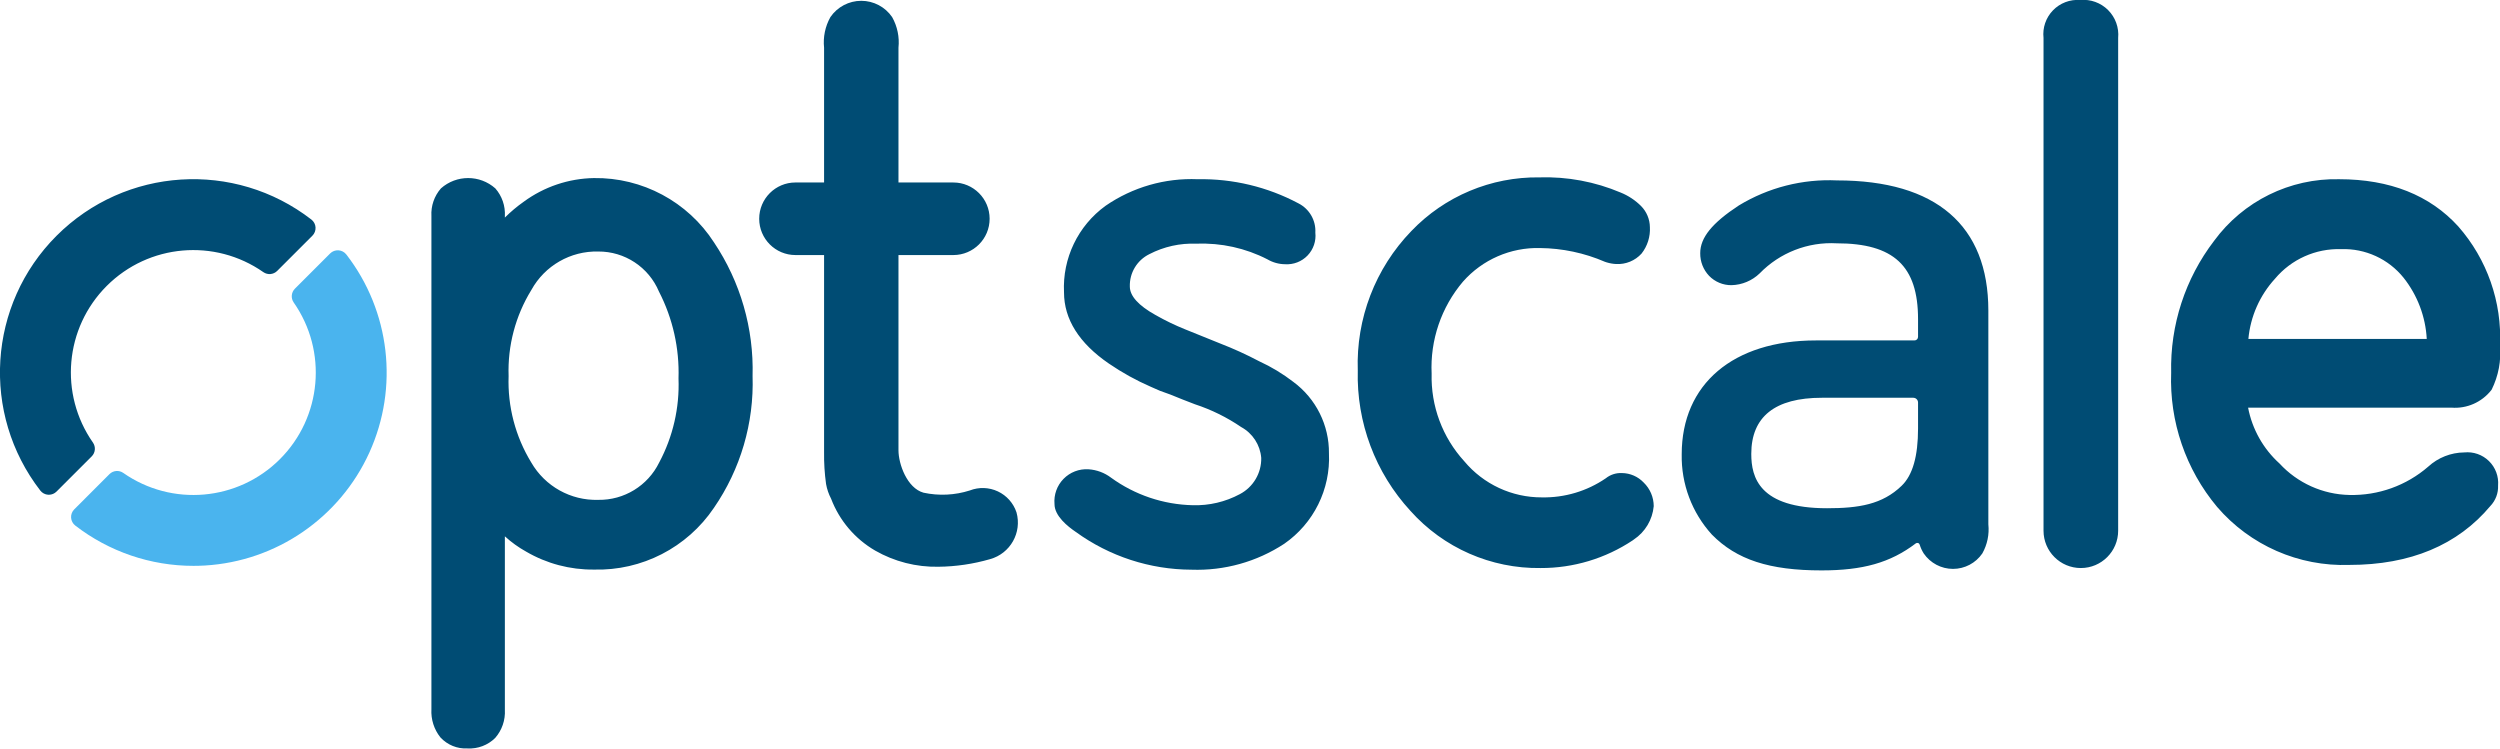
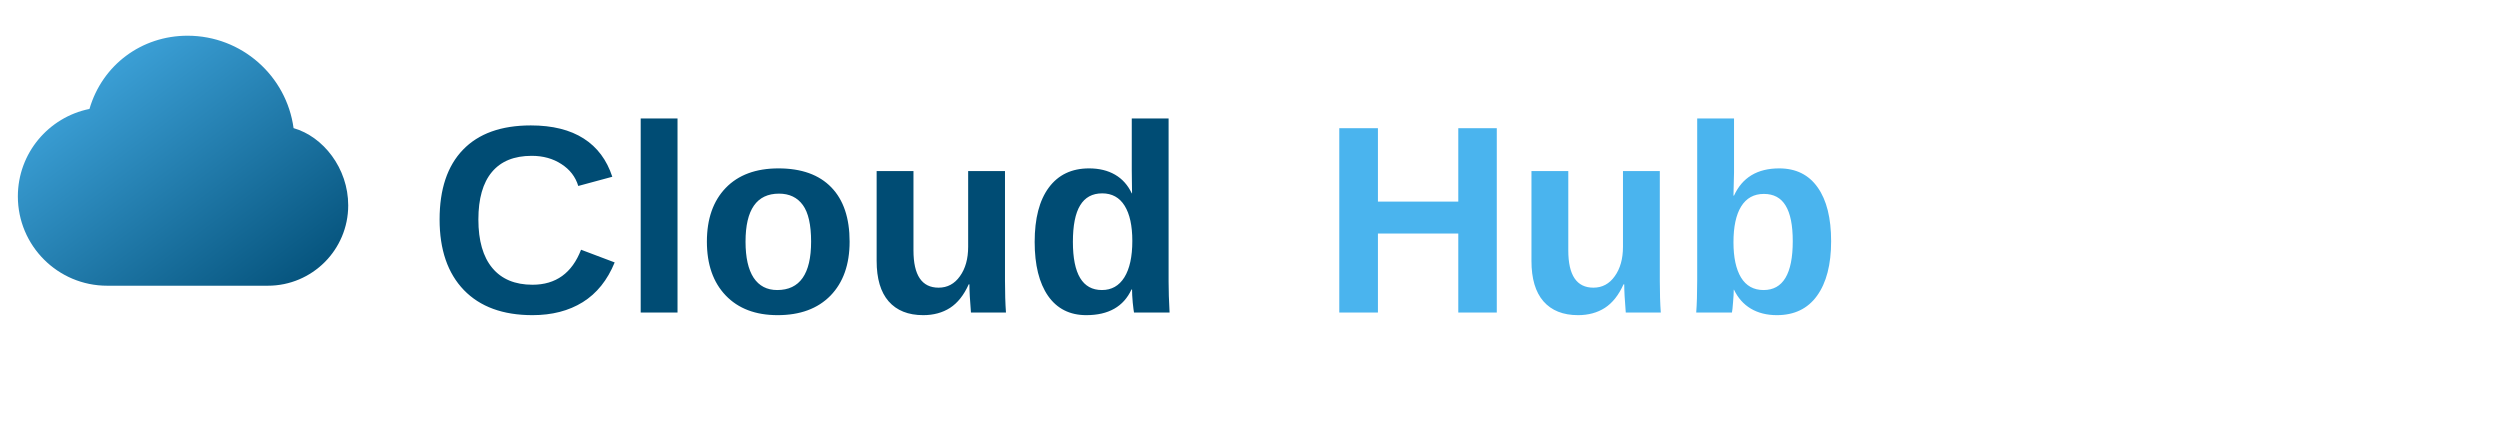
- <svg xmlns="http://www.w3.org/2000/svg" viewBox="0 0 197.83 59.225">
+ <svg xmlns="http://www.w3.org/2000/svg" viewBox="0 0 280 50">
  <defs>
-     <style>.a{fill:#004c74}</style>
+     <linearGradient id="cloudGrad" x1="0%" y1="0%" x2="100%" y2="100%">
+       <stop offset="0%" style="stop-color:#4AB4EE" />
+       <stop offset="100%" style="stop-color:#004C74" />
+     </linearGradient>
  </defs>
-   <path class="a" d="M102.346 30.221a13.904 13.904 0 0 0-2.703-1.633 29.272 29.272 0 0 0-3.094-1.41l-2.754-1.112a19.392 19.392 0 0 1-2.36-1.14c-1.346-.749-2.029-1.507-2.029-2.252a2.764 2.764 0 0 1 1.544-2.562 7.424 7.424 0 0 1 3.73-.828 11.286 11.286 0 0 1 5.614 1.238 2.805 2.805 0 0 0 1.4.387 2.26 2.26 0 0 0 2.392-2.5 2.445 2.445 0 0 0-1.338-2.317 16.305 16.305 0 0 0-7.969-1.91 11.979 11.979 0 0 0-7.292 2.102 7.977 7.977 0 0 0-3.29 6.847c0 2.126 1.194 4.023 3.546 5.636a20.023 20.023 0 0 0 3.321 1.839l.73.32.815.294c.664.274 1.312.53 1.95.771a14.494 14.494 0 0 1 3.654 1.8 3.063 3.063 0 0 1 1.591 2.442 3.165 3.165 0 0 1-1.695 2.87 7.412 7.412 0 0 1-3.725.876 11.443 11.443 0 0 1-6.462-2.178 3.318 3.318 0 0 0-1.787-.666 2.54 2.54 0 0 0-2.69 2.754c0 .942 1.044 1.77 1.691 2.208a15.68 15.68 0 0 0 9.149 2.984 12.566 12.566 0 0 0 7.333-2.046 8.239 8.239 0 0 0 3.545-7.157 6.944 6.944 0 0 0-2.817-5.657ZM145.37 14.276a13.742 13.742 0 0 0-7.775 1.984c-2.11 1.383-3.053 2.545-3.053 3.772a2.56 2.56 0 0 0 .7 1.794 2.436 2.436 0 0 0 1.775.74 3.326 3.326 0 0 0 2.23-.934 7.894 7.894 0 0 1 6.094-2.378c4.513 0 6.438 1.793 6.438 5.997v1.408a.28.28 0 0 1-.28.28h-7.8c-6.551 0-10.622 3.453-10.622 9.01a9.188 9.188 0 0 0 2.387 6.353c1.954 1.987 4.549 2.835 8.676 2.835 3.255 0 5.435-.599 7.459-2.137a.198.198 0 0 1 .31.102 2.926 2.926 0 0 0 .318.693 2.81 2.81 0 0 0 4.637.001 3.874 3.874 0 0 0 .478-2.306V24.576c0-6.738-4.14-10.3-11.972-10.3Zm6.032 17.2a.377.377 0 0 1 .377.377v2.045c0 2.21-.424 3.695-1.296 4.54-1.53 1.482-3.394 1.78-5.904 1.78-5.376 0-5.997-2.452-5.997-4.298 0-2.948 1.88-4.444 5.586-4.444ZM24.97 17.993a.854.854 0 0 0-.33-.62A15.29 15.29 0 0 0 3.19 38.82a.854.854 0 0 0 .622.33l.054.001a.854.854 0 0 0 .604-.25l2.788-2.787a.854.854 0 0 0 .096-1.093A9.685 9.685 0 0 1 20.84 21.535a.854.854 0 0 0 1.093-.096l2.788-2.788a.854.854 0 0 0 .248-.658Z" />
-   <path d="M34.192 26.27a.854.854 0 0 0-1.28-.082l-2.787 2.787a.854.854 0 0 0-.096 1.094 9.685 9.685 0 0 1-13.487 13.486.854.854 0 0 0-1.093.096l-2.787 2.788a.854.854 0 0 0 .08 1.28 15.293 15.293 0 0 0 9.359 3.19q.453 0 .909-.027a15.29 15.29 0 0 0 11.182-24.613Z" transform="translate(-6.787 -6.132)" style="fill:#4ab4ee" />
-   <path class="a" d="M56.501 19.182a11.126 11.126 0 0 0-9.508-5.091 9.655 9.655 0 0 0-5.542 1.867l-.01.007a11.53 11.53 0 0 0-1.49 1.252v-.121a3.063 3.063 0 0 0-.753-2.187 3.242 3.242 0 0 0-4.307 0 3.063 3.063 0 0 0-.752 2.187v39.026a3.278 3.278 0 0 0 .712 2.23 2.715 2.715 0 0 0 2.145.873 2.887 2.887 0 0 0 2.19-.83 3.113 3.113 0 0 0 .765-2.224V42.44a8.834 8.834 0 0 0 1.678 1.208 10.424 10.424 0 0 0 5.364 1.424 11.092 11.092 0 0 0 9.5-4.883 17.393 17.393 0 0 0 3.06-10.435 18.078 18.078 0 0 0-3.052-10.572ZM52.162 36.6a5.274 5.274 0 0 1-4.824 2.955 5.92 5.92 0 0 1-5.294-2.95l-.005-.009a12.28 12.28 0 0 1-1.792-6.842 12.195 12.195 0 0 1 1.792-6.794l.012-.02a5.883 5.883 0 0 1 5.287-3.037 5.176 5.176 0 0 1 4.804 3.164l.012.023a14.012 14.012 0 0 1 1.538 6.86 13.058 13.058 0 0 1-1.525 6.642Zm.192.11ZM130.067 38.184l-.003-.003a2.407 2.407 0 0 0-1.717-.747 1.9 1.9 0 0 0-1.282.417 8.661 8.661 0 0 1-5.05 1.508 7.959 7.959 0 0 1-6.147-2.862 9.877 9.877 0 0 1-2.58-6.928 10.5 10.5 0 0 1 2.48-7.283 7.858 7.858 0 0 1 6.095-2.658 13.306 13.306 0 0 1 5.135 1.087 1 1 0 0 0 .141.047 3.081 3.081 0 0 0 .752.131 2.531 2.531 0 0 0 2.006-.824 3.107 3.107 0 0 0 .662-2.098 2.419 2.419 0 0 0-.703-1.672 4.87 4.87 0 0 0-1.604-1.06 15.28 15.28 0 0 0-6.44-1.203 13.768 13.768 0 0 0-10.129 4.247 15.103 15.103 0 0 0-4.239 11.032 15.786 15.786 0 0 0 4.167 11.112 13.558 13.558 0 0 0 10.302 4.523 13.071 13.071 0 0 0 7.284-2.189 1 1 0 0 0 .091-.067 3.56 3.56 0 0 0 1.575-2.642 2.613 2.613 0 0 0-.796-1.868ZM164.61 0a2.714 2.714 0 0 0-2.902 3.005v38.992a2.953 2.953 0 0 0 5.906 0V3.005A2.761 2.761 0 0 0 164.609 0ZM195.001 35.801a4.28 4.28 0 0 0-2.85 1.125 9.18 9.18 0 0 1-6.239 2.242 7.73 7.73 0 0 1-5.53-2.49 7.984 7.984 0 0 1-2.486-4.42h16.09a3.65 3.65 0 0 0 3.155-1.386l.029-.04a6.575 6.575 0 0 0 .66-3.489 13.336 13.336 0 0 0-3.297-9.42c-2.254-2.483-5.428-3.741-9.434-3.741a11.932 11.932 0 0 0-9.893 4.876 16.524 16.524 0 0 0-3.397 10.433 15.648 15.648 0 0 0 3.633 10.62 13.197 13.197 0 0 0 10.47 4.592c4.816 0 8.571-1.57 11.161-4.668a2.21 2.21 0 0 0 .605-1.613 2.434 2.434 0 0 0-2.677-2.62Zm-17.082-8.98a8.15 8.15 0 0 1 2.1-4.758l.007-.008a6.558 6.558 0 0 1 5.225-2.34 6.075 6.075 0 0 1 4.953 2.268 8.538 8.538 0 0 1 1.83 4.838ZM80.438 40.548a2.815 2.815 0 0 0-3.698-1.736 7.123 7.123 0 0 1-3.66.176c-1.302-.365-1.982-2.266-1.982-3.36V20.183h4.341a2.871 2.871 0 0 0 2.872-2.87 2.871 2.871 0 0 0-2.872-2.872h-4.341V3.779a4.077 4.077 0 0 0-.503-2.429 2.96 2.96 0 0 0-4.882 0 4.077 4.077 0 0 0-.502 2.43v10.66h-2.262a2.871 2.871 0 0 0-2.872 2.872 2.871 2.871 0 0 0 2.872 2.871h2.262v15.6a16.665 16.665 0 0 0 .157 2.517 4.023 4.023 0 0 0 .397 1.161 8.067 8.067 0 0 0 3.49 4.109 9.678 9.678 0 0 0 5.002 1.278 15.284 15.284 0 0 0 4.09-.602 3.004 3.004 0 0 0 2.091-3.698Z" />
+   <path d="M12 32C6.48 32 2 27.52 2 22c0-4.84 3.44-8.87 8.02-9.8C11.46 7.27 15.86 4 21 4c6.08 0 11.09 4.51 11.88 10.35C36.19 15.29 39 18.84 39 23c0 4.97-4.03 9-9 9H12z" fill="url(#cloudGrad)" />
+   <text x="48" y="35" font-family="Ubuntu, Arial, sans-serif" font-weight="bold" font-size="30" fill="#004C74">Cloud</text>
+   <text x="148" y="35" font-family="Ubuntu, Arial, sans-serif" font-weight="bold" font-size="30" fill="#4AB4EE">Hub</text>
</svg>
